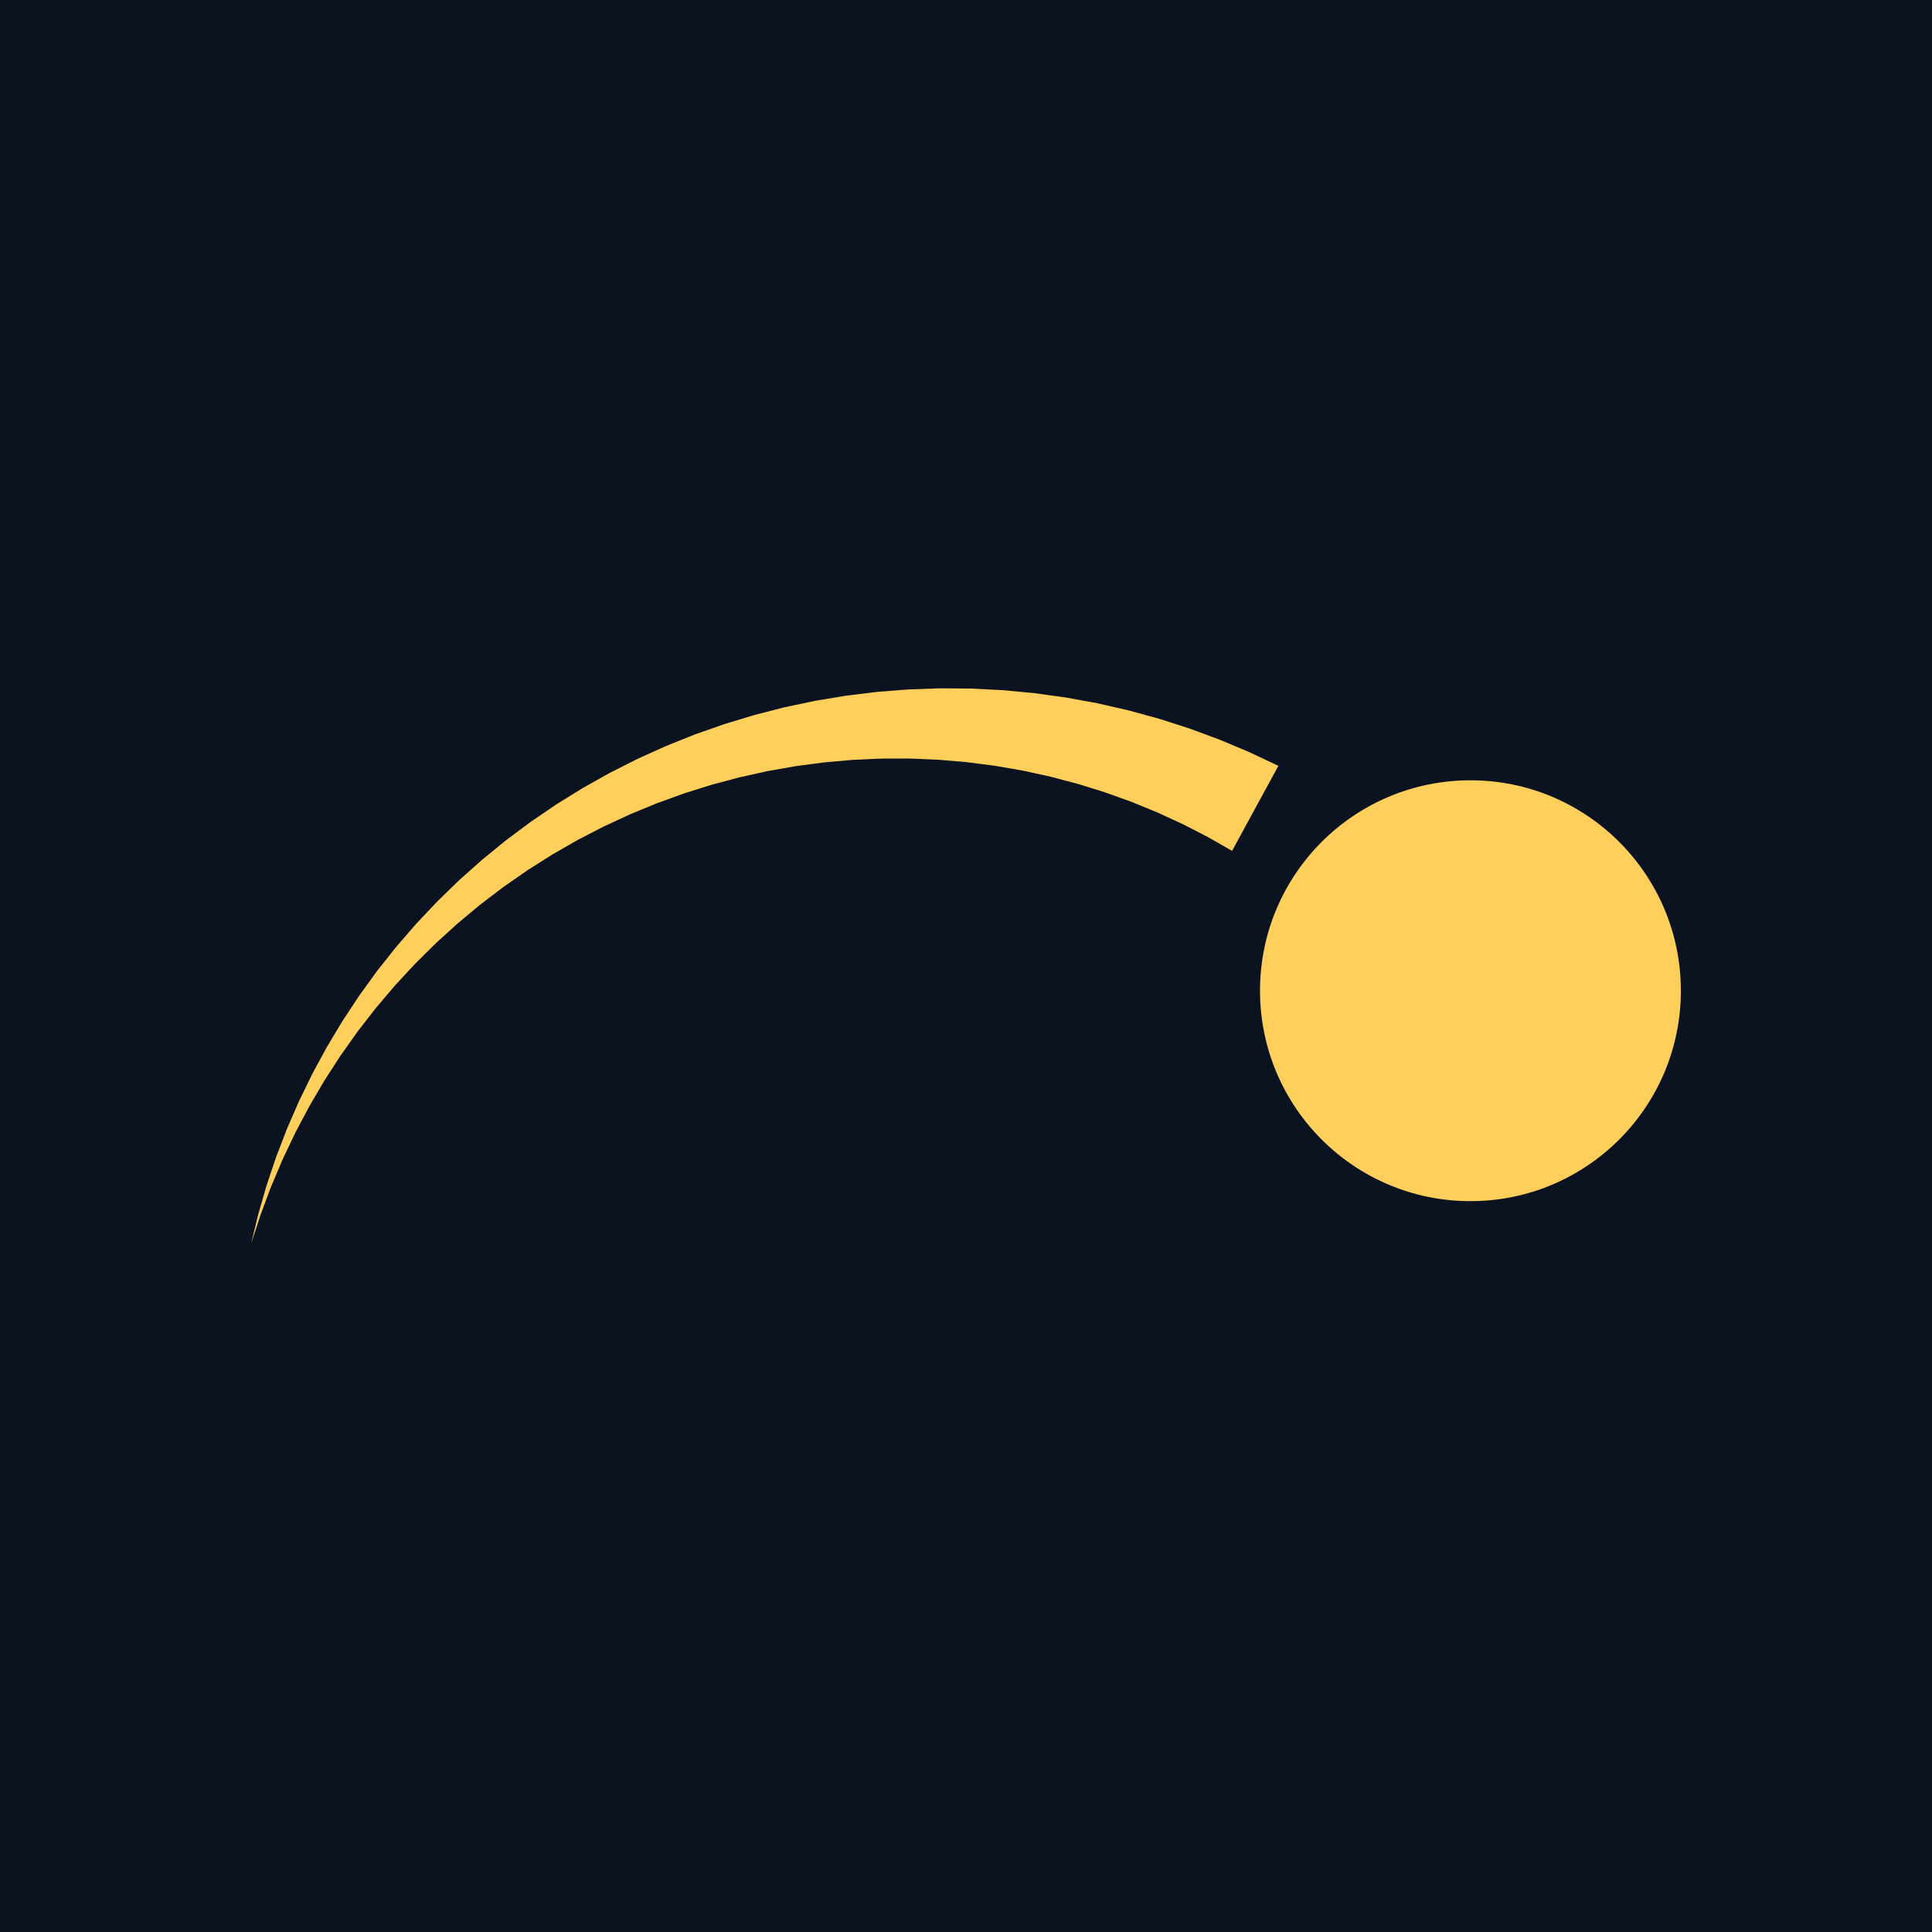
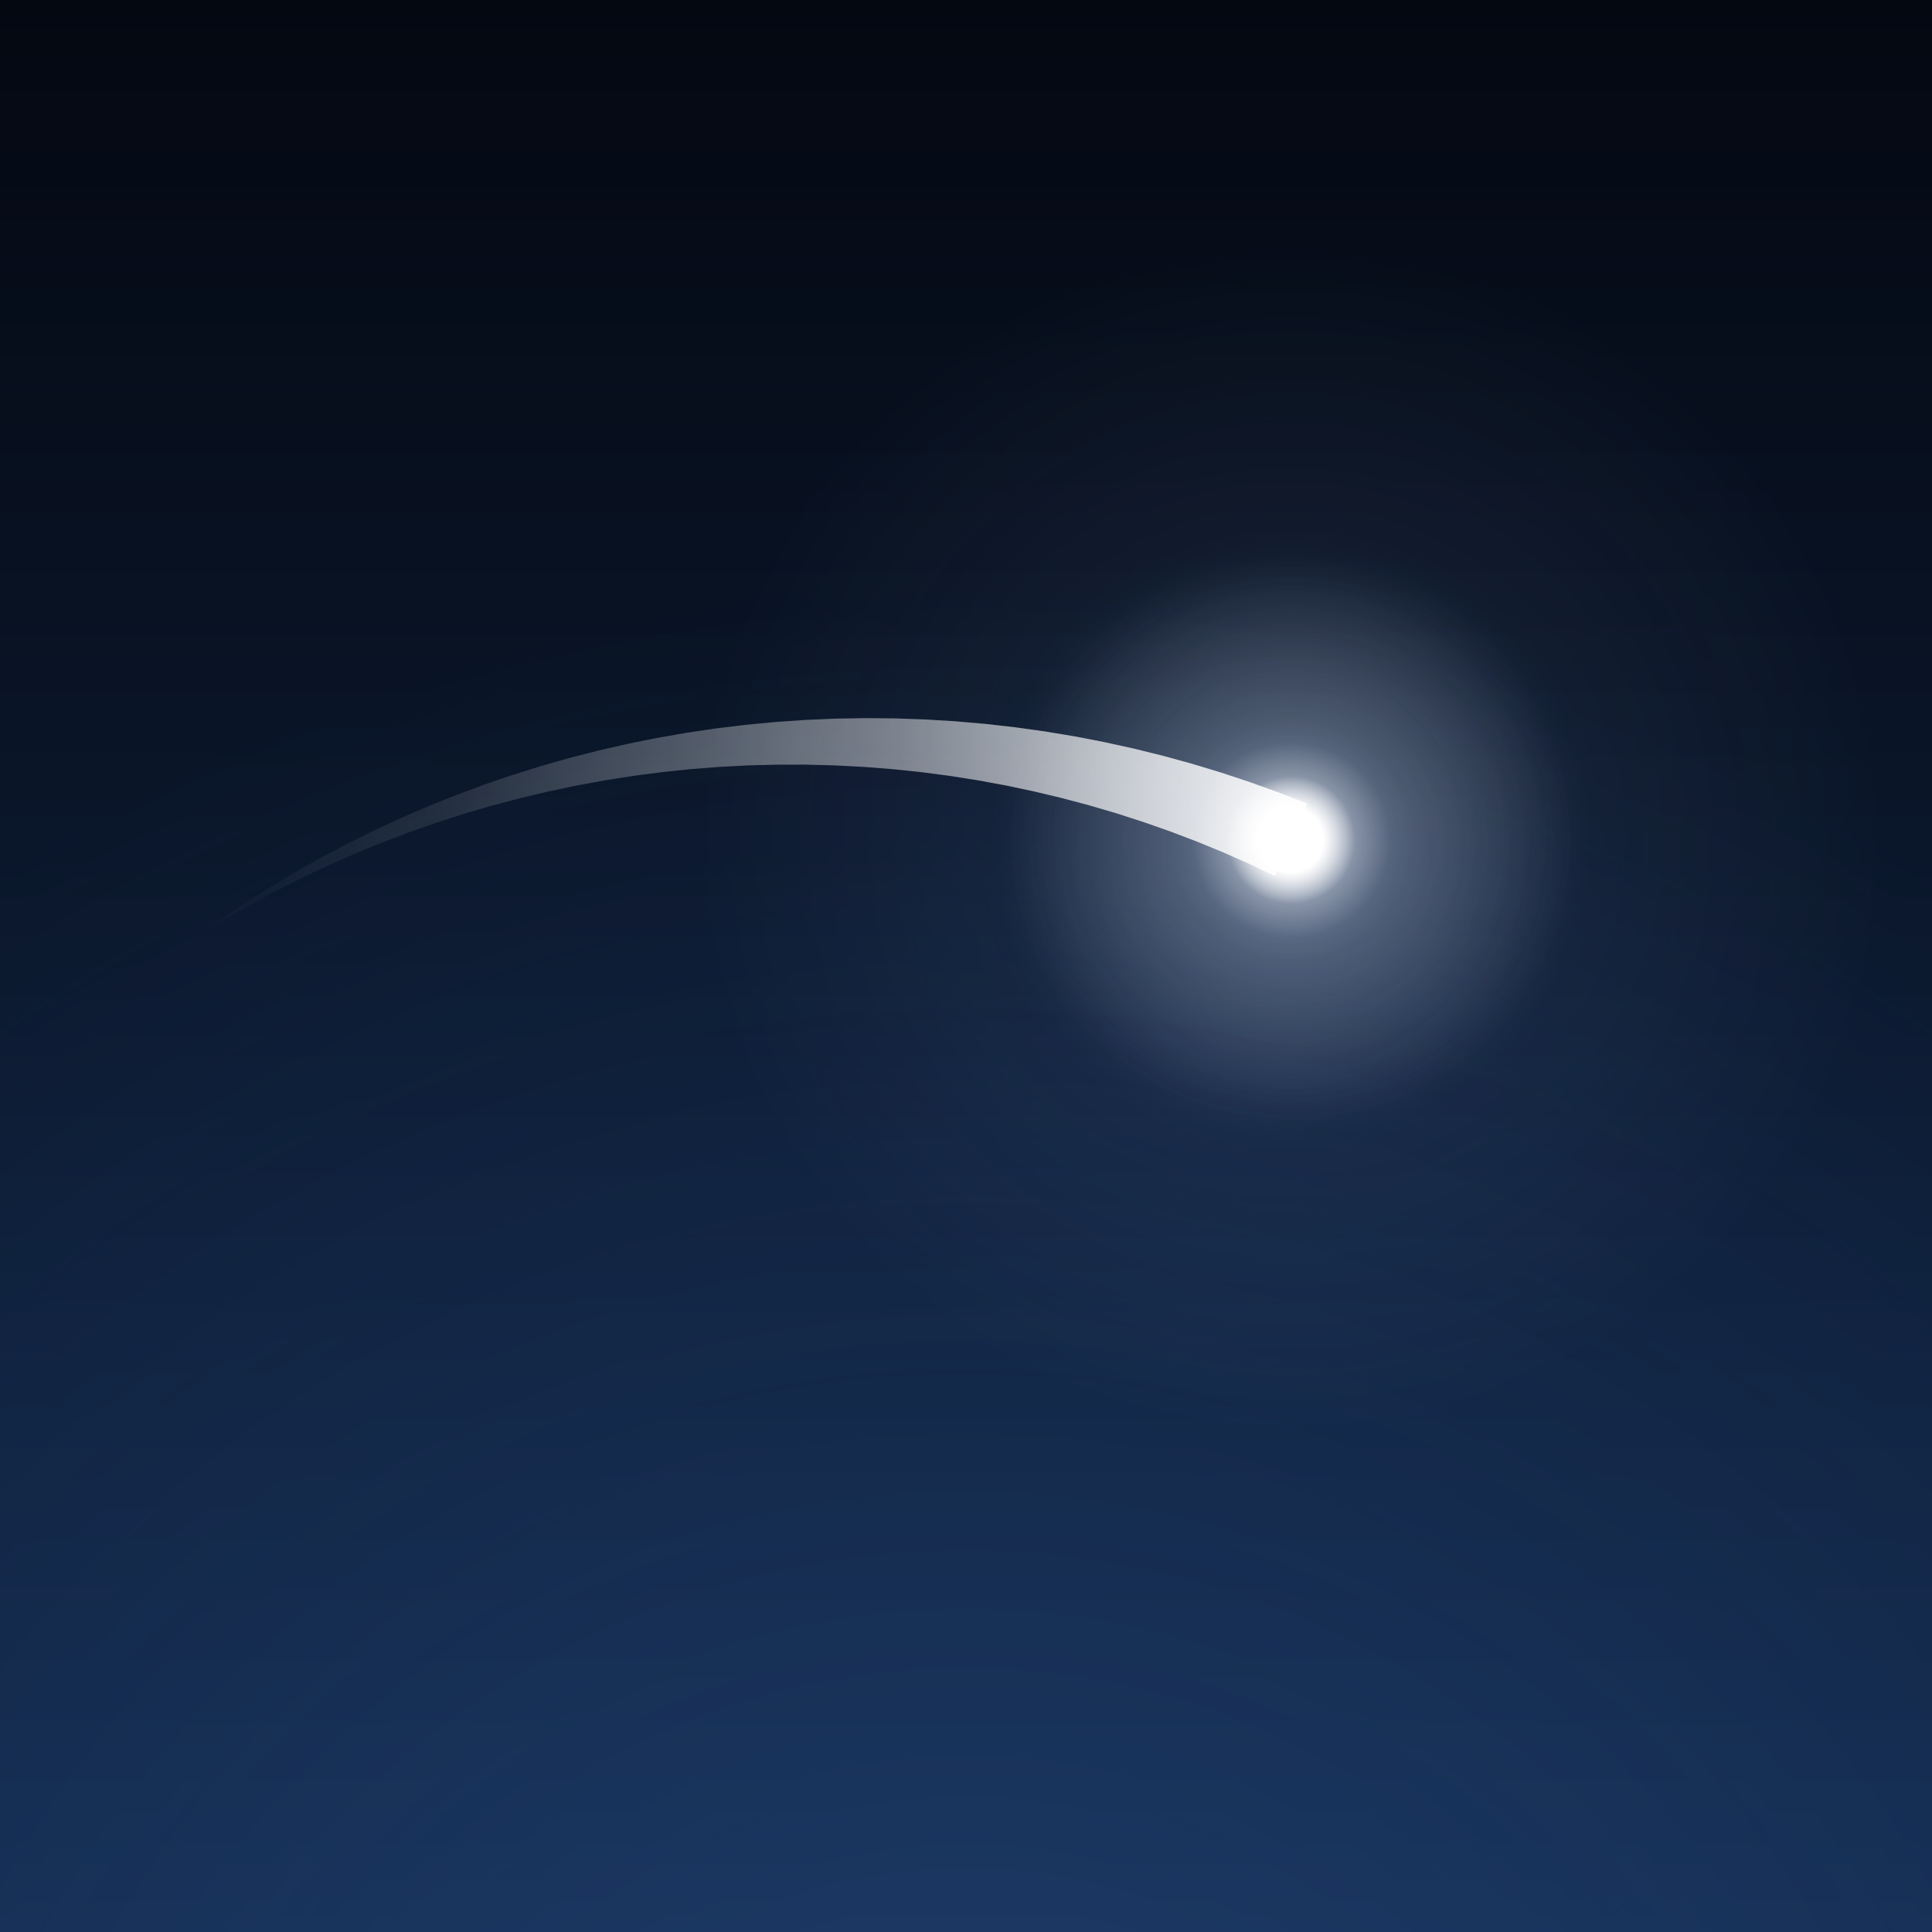
<svg xmlns="http://www.w3.org/2000/svg" width="1024" height="1024" viewBox="0 0 1024 1024">
-   <rect width="1024" height="1024" fill="#0b1220" />
-   <g transform="translate(512,512) scale(1.1153) translate(-532.32,-297.08)" fill="#ffcf5c">
-     <path d="M 192.6 429.04 L 195.96 415.15 L 199.92 401.41 L 204.48 387.82 L 209.64 374.42 L 215.37 361.24 L 221.69 348.3 L 228.57 335.62 L 236 323.23 L 243.98 311.15 L 252.48 299.41 L 261.5 288.03 L 271.02 277.04 L 281.02 266.45 L 291.48 256.28 L 302.4 246.56 L 313.74 237.31 L 325.49 228.55 L 337.63 220.28 L 350.14 212.54 L 362.99 205.33 L 376.16 198.68 L 389.63 192.59 L 403.37 187.08 L 417.36 182.17 L 431.57 177.85 L 445.97 174.15 L 460.55 171.07 L 475.27 168.63 L 490.1 166.81 L 505.03 165.64 L 520.01 165.12 L 535.03 165.24 L 550.05 166.01 L 565.04 167.44 L 579.98 169.52 L 594.85 172.24 L 609.6 175.61 L 624.22 179.62 L 638.67 184.27 L 652.93 189.55 L 666.97 195.45 L 680.77 201.96 L 658.77 242.36 L 647.23 235.78 L 635.39 229.69 L 623.27 224.11 L 610.91 219.06 L 598.31 214.53 L 585.51 210.55 L 572.52 207.12 L 559.38 204.24 L 546.09 201.94 L 532.7 200.21 L 519.23 199.06 L 505.69 198.49 L 492.11 198.51 L 478.53 199.12 L 464.96 200.32 L 451.43 202.1 L 437.97 204.47 L 424.61 207.43 L 411.36 210.97 L 398.25 215.09 L 385.31 219.78 L 372.56 225.04 L 360.03 230.85 L 347.75 237.2 L 335.73 244.1 L 324 251.52 L 312.58 259.46 L 301.5 267.89 L 290.77 276.82 L 280.43 286.21 L 270.48 296.06 L 260.95 306.35 L 251.86 317.06 L 243.23 328.18 L 235.08 339.67 L 227.41 351.53 L 220.26 363.72 L 213.62 376.24 L 207.53 389.05 L 201.99 402.14 L 197.01 415.47 L 192.6 429.04 Z" />
-     <circle cx="772.04" cy="308.83" r="100" />
+   <defs>
+     <linearGradient id="night" gradientUnits="userSpaceOnUse" x1="0" y1="0" x2="0" y2="1024">
+       <stop offset="0%" stop-color="#040811" />
+       <stop offset="100%" stop-color="#12284a" />
+     </linearGradient>
+     <radialGradient id="horizon" gradientUnits="userSpaceOnUse" cx="512" cy="1280" r="972.8">
+       <stop offset="0%" stop-color="#3f78c8" stop-opacity="0.26" />
+       <stop offset="100%" stop-color="#3f78c8" stop-opacity="0" />
+     </radialGradient>
+   </defs>
+   <rect width="1024" height="1024" fill="url(#night)" />
+   <rect width="1024" height="1024" fill="url(#horizon)" />
+   <defs>
+     <radialGradient id="light-bloom" gradientUnits="userSpaceOnUse" cx="684.36" cy="445.15" r="320">
+       <stop offset="0%" stop-color="#a9c9ff" stop-opacity="1" />
+       <stop offset="20%" stop-color="#a9c9ff" stop-opacity="0.45" />
+       <stop offset="50%" stop-color="#a9c9ff" stop-opacity="0.12" />
+       <stop offset="100%" stop-color="#a9c9ff" stop-opacity="0" />
+     </radialGradient>
+     <radialGradient id="light-glow" gradientUnits="userSpaceOnUse" cx="684.36" cy="445.15" r="150">
+       <stop offset="0%" stop-color="#ffffff" stop-opacity="1" />
+       <stop offset="12%" stop-color="#ffffff" stop-opacity="0.7" />
+       <stop offset="35%" stop-color="#ffffff" stop-opacity="0.22" />
+       <stop offset="100%" stop-color="#ffffff" stop-opacity="0" />
+     </radialGradient>
+     <radialGradient id="light-core" gradientUnits="userSpaceOnUse" cx="684.36" cy="445.15" r="34">
+       <stop offset="0%" stop-color="#ffffff" stop-opacity="1" />
+       <stop offset="50%" stop-color="#ffffff" stop-opacity="1" />
+       <stop offset="100%" stop-color="#ffffff" stop-opacity="0" />
+     </radialGradient>
+     <linearGradient id="light-tail" gradientUnits="userSpaceOnUse" x1="684.36" y1="445.15" x2="104.8" y2="495.86">
+       <stop offset="0%" stop-color="#ffffff" stop-opacity="1" />
+       <stop offset="35%" stop-color="#ffffff" stop-opacity="0.5" />
+       <stop offset="75%" stop-color="#ffffff" stop-opacity="0.12" />
+       <stop offset="100%" stop-color="#ffffff" stop-opacity="0" />
+     </linearGradient>
+   </defs>
+   <g>
+     <circle cx="684.36" cy="445.15" r="320" fill="url(#light-bloom)" opacity="0.45" />
+     <circle cx="684.36" cy="445.15" r="150" fill="url(#light-glow)" opacity="0.8" />
+     <path d="M 692.9 425.97 L 677.89 420.1 L 662.74 414.63 L 647.47 409.56 L 632.08 404.89 L 616.59 400.63 L 601.01 396.78 L 585.35 393.33 L 569.62 390.29 L 553.82 387.67 L 537.98 385.46 L 522.1 383.66 L 506.2 382.28 L 490.27 381.32 L 474.35 380.76 L 458.42 380.62 L 442.51 380.9 L 426.63 381.59 L 410.79 382.69 L 394.99 384.2 L 379.25 386.11 L 363.58 388.44 L 347.99 391.16 L 332.49 394.29 L 317.09 397.82 L 301.8 401.74 L 286.63 406.06 L 271.59 410.76 L 256.69 415.85 L 241.95 421.32 L 227.36 427.17 L 212.94 433.38 L 198.7 439.97 L 184.65 446.91 L 170.8 454.21 L 157.15 461.86 L 143.72 469.86 L 130.51 478.2 L 117.54 486.86 L 104.8 495.86 L 104.8 495.86 L 118.12 487.77 L 131.62 480.04 L 145.31 472.67 L 159.18 465.66 L 173.2 459.03 L 187.39 452.76 L 201.72 446.87 L 216.18 441.36 L 230.77 436.24 L 245.47 431.49 L 260.28 427.14 L 275.19 423.18 L 290.18 419.6 L 305.24 416.42 L 320.36 413.64 L 335.54 411.25 L 350.77 409.26 L 366.02 407.67 L 381.3 406.47 L 396.59 405.67 L 411.88 405.28 L 427.16 405.27 L 442.42 405.67 L 457.66 406.46 L 472.85 407.64 L 488 409.22 L 503.08 411.19 L 518.09 413.55 L 533.03 416.3 L 547.87 419.43 L 562.62 422.94 L 577.25 426.83 L 591.77 431.09 L 606.15 435.73 L 620.4 440.73 L 634.5 446.1 L 648.44 451.82 L 662.22 457.91 L 675.82 464.34 Z" fill="url(#light-tail)" opacity="0.9" />
+     <circle cx="684.36" cy="445.15" r="34" fill="url(#light-core)" opacity="1" />
  </g>
</svg>
